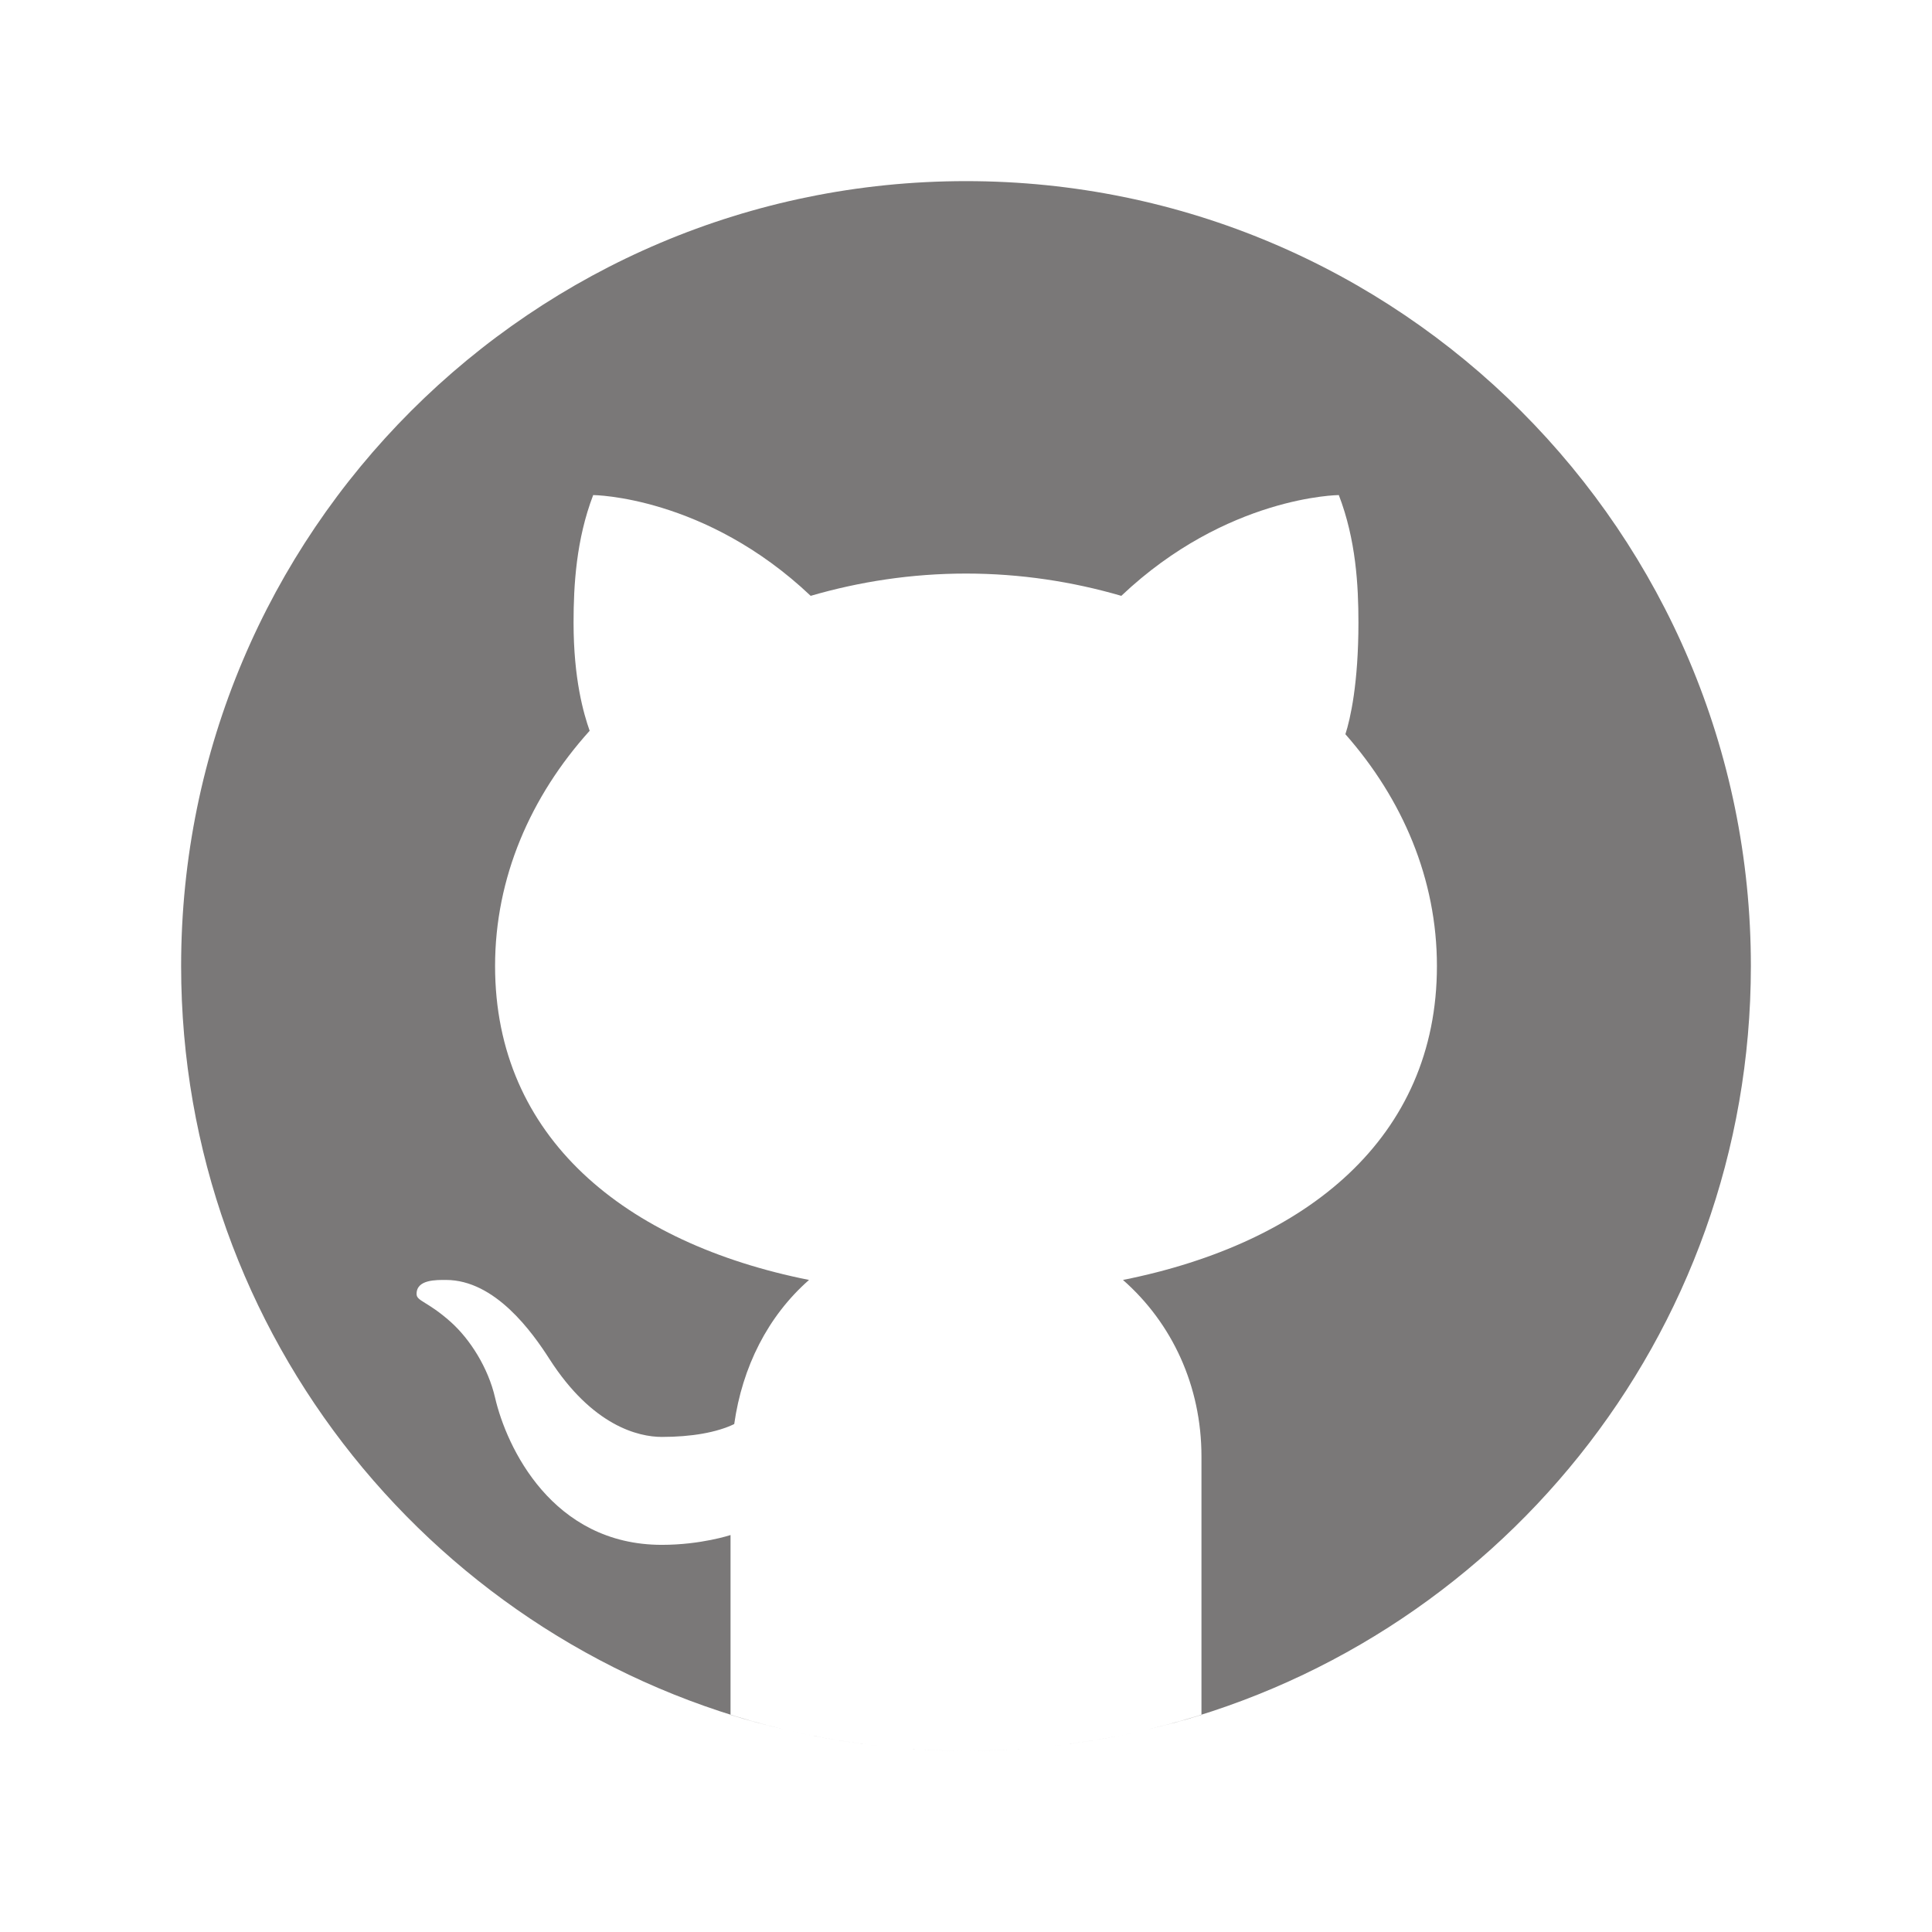
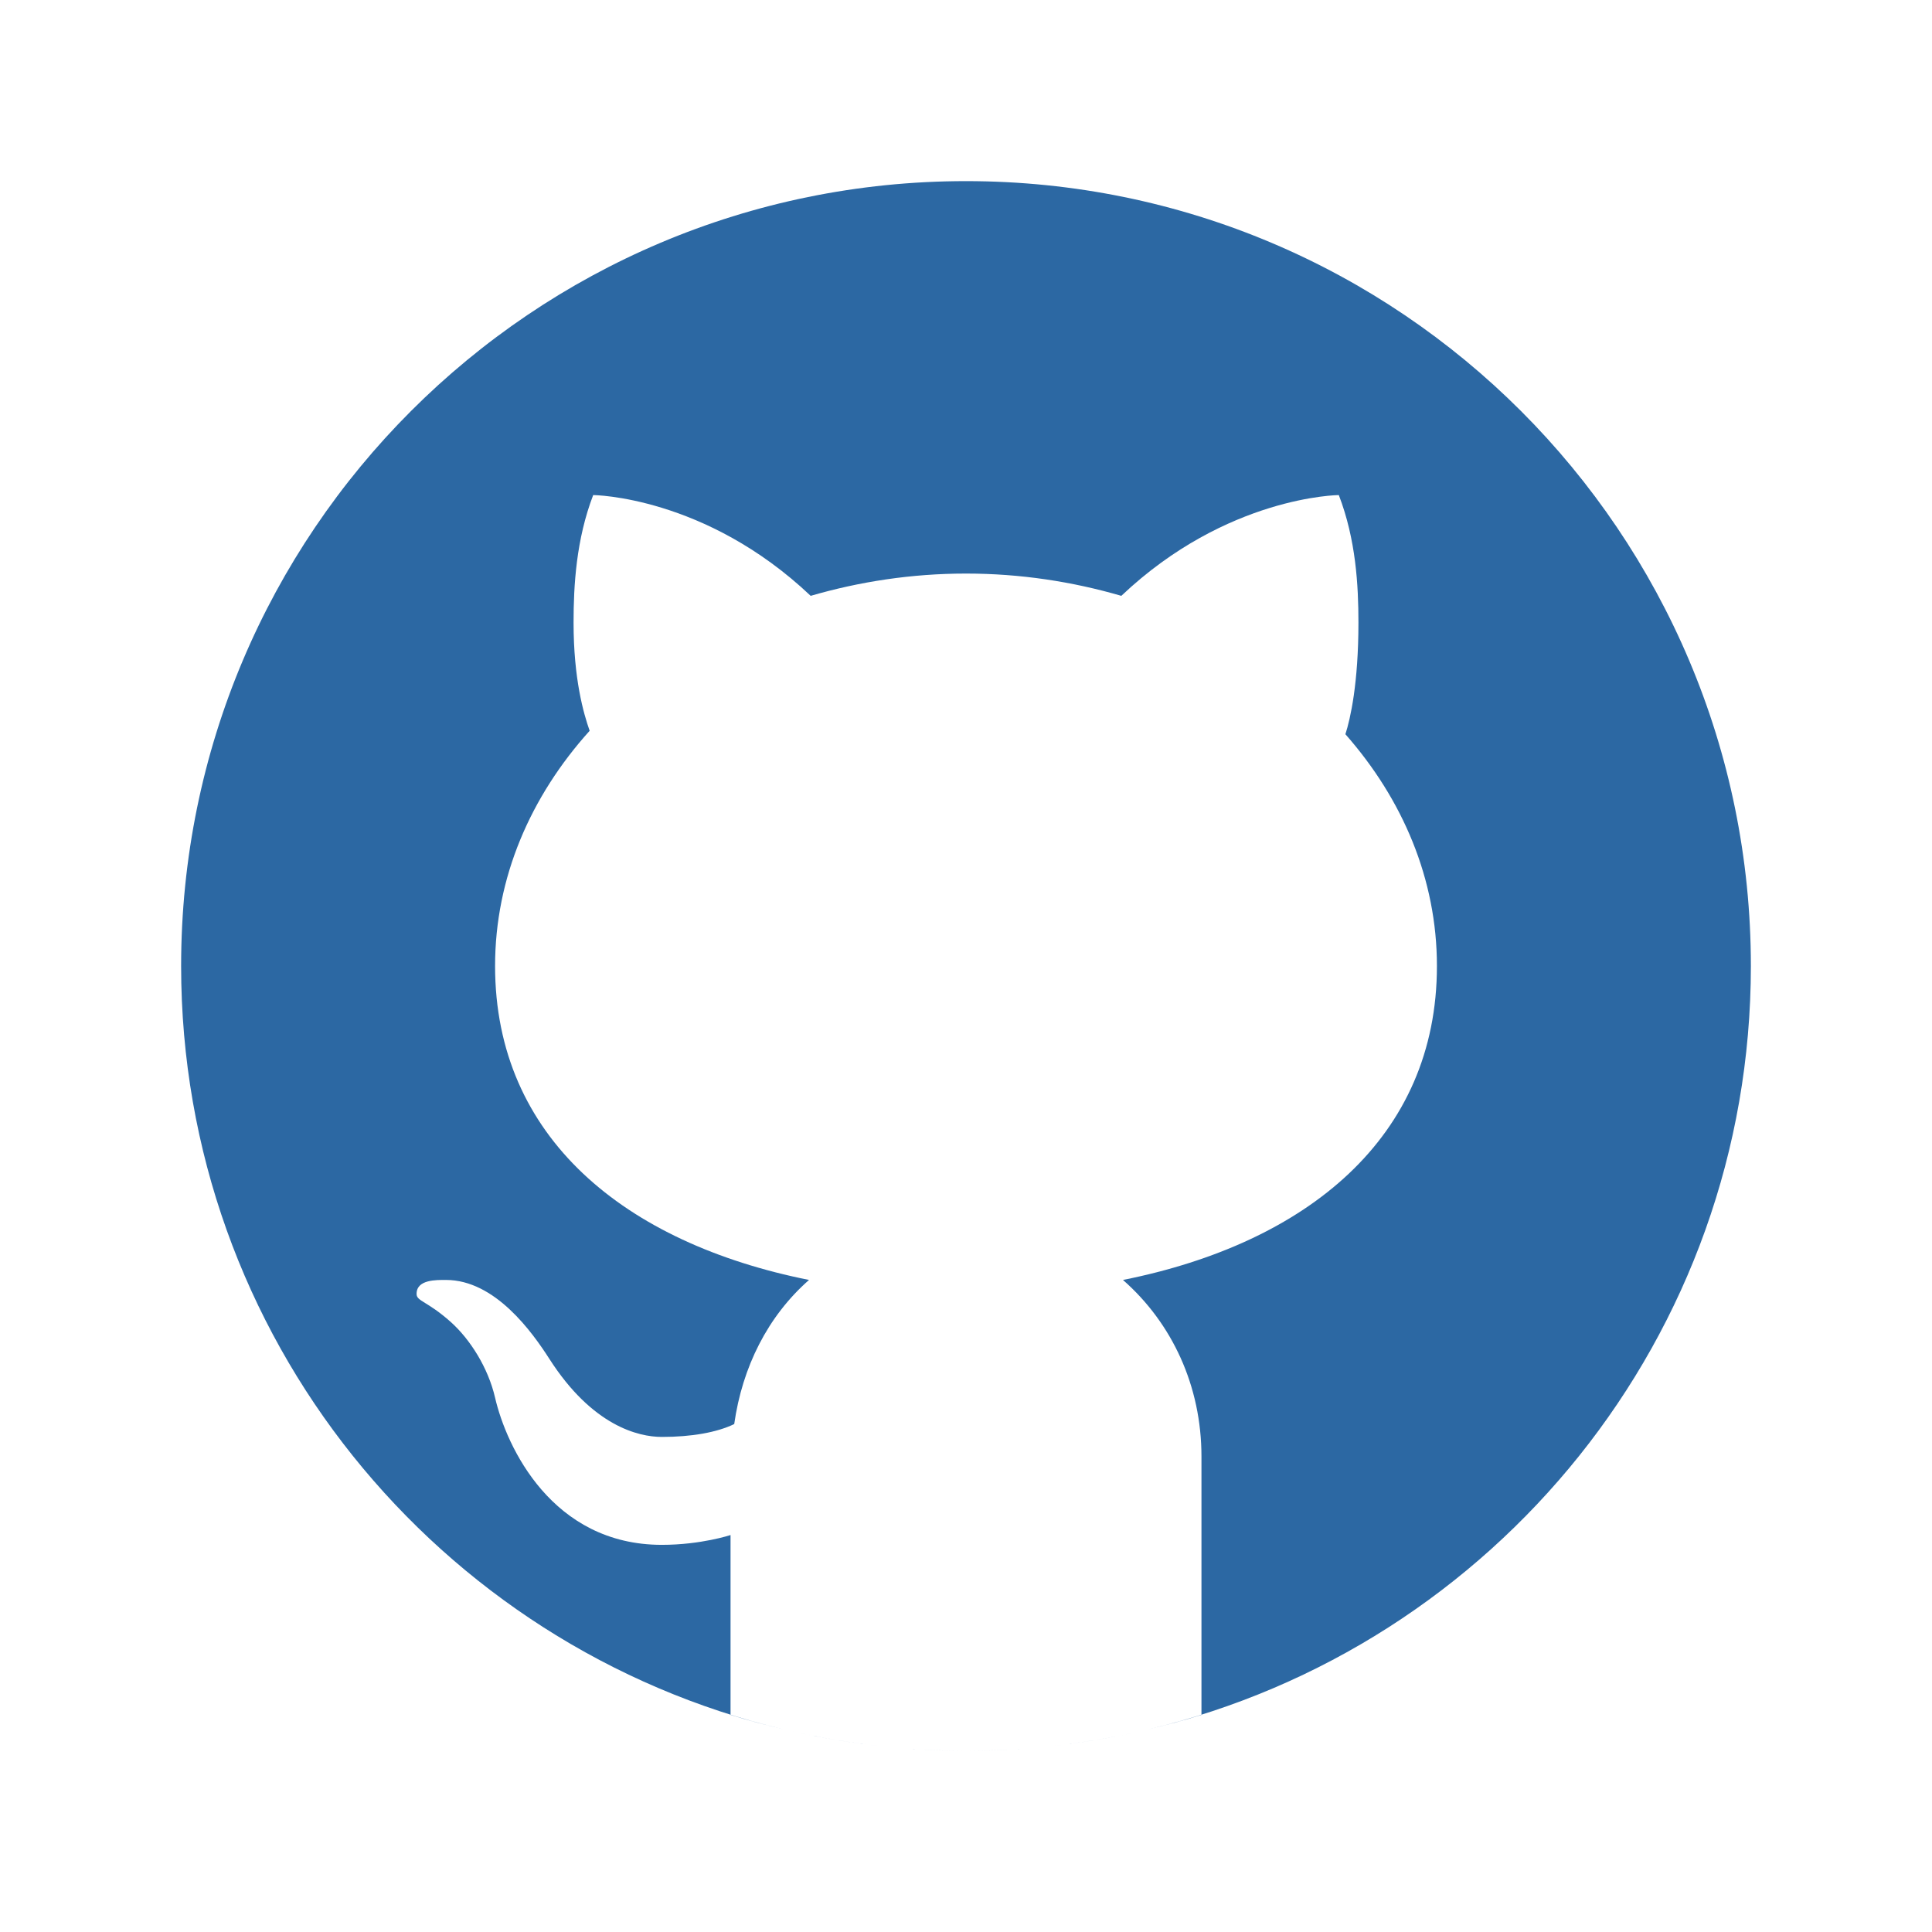
- <svg xmlns="http://www.w3.org/2000/svg" fill="#7a7878" viewBox="0 0 64 64" width="20px" height="20px">
+ <svg xmlns="http://www.w3.org/2000/svg" fill="#2c68a3" viewBox="0 0 64 64" width="20px" height="20px">
  <path d="M32 6C17.641 6 6 17.641 6 32c0 12.277 8.512 22.56 19.955 25.286-.592-.141-1.179-.299-1.755-.479V50.85c0 0-.975.325-2.275.325-3.637 0-5.148-3.245-5.525-4.875-.229-.993-.827-1.934-1.469-2.509-.767-.684-1.126-.686-1.131-.92-.01-.491.658-.471.975-.471 1.625 0 2.857 1.729 3.429 2.623 1.417 2.207 2.938 2.577 3.721 2.577.975 0 1.817-.146 2.397-.426.268-1.888 1.108-3.57 2.478-4.774-6.097-1.219-10.4-4.716-10.4-10.4 0-2.928 1.175-5.619 3.133-7.792C19.333 23.641 19 22.494 19 20.625c0-1.235.086-2.751.65-4.225 0 0 3.708.026 7.205 3.338C28.469 19.268 30.196 19 32 19s3.531.268 5.145.738c3.497-3.312 7.205-3.338 7.205-3.338.567 1.474.65 2.99.65 4.225 0 2.015-.268 3.19-.432 3.697C46.466 26.475 47.6 29.124 47.6 32c0 5.684-4.303 9.181-10.4 10.4 1.628 1.43 2.6 3.513 2.6 5.85v8.557c-.576.181-1.162.338-1.755.479C49.488 54.56 58 44.277 58 32 58 17.641 46.359 6 32 6zM33.813 57.93C33.214 57.972 32.61 58 32 58 32.61 58 33.213 57.971 33.813 57.93zM37.786 57.346c-1.164.265-2.357.451-3.575.554C35.429 57.797 36.622 57.61 37.786 57.346zM32 58c-.61 0-1.214-.028-1.813-.07C30.787 57.971 31.39 58 32 58zM29.788 57.9c-1.217-.103-2.411-.289-3.574-.554C27.378 57.61 28.571 57.797 29.788 57.9z" />
</svg>
